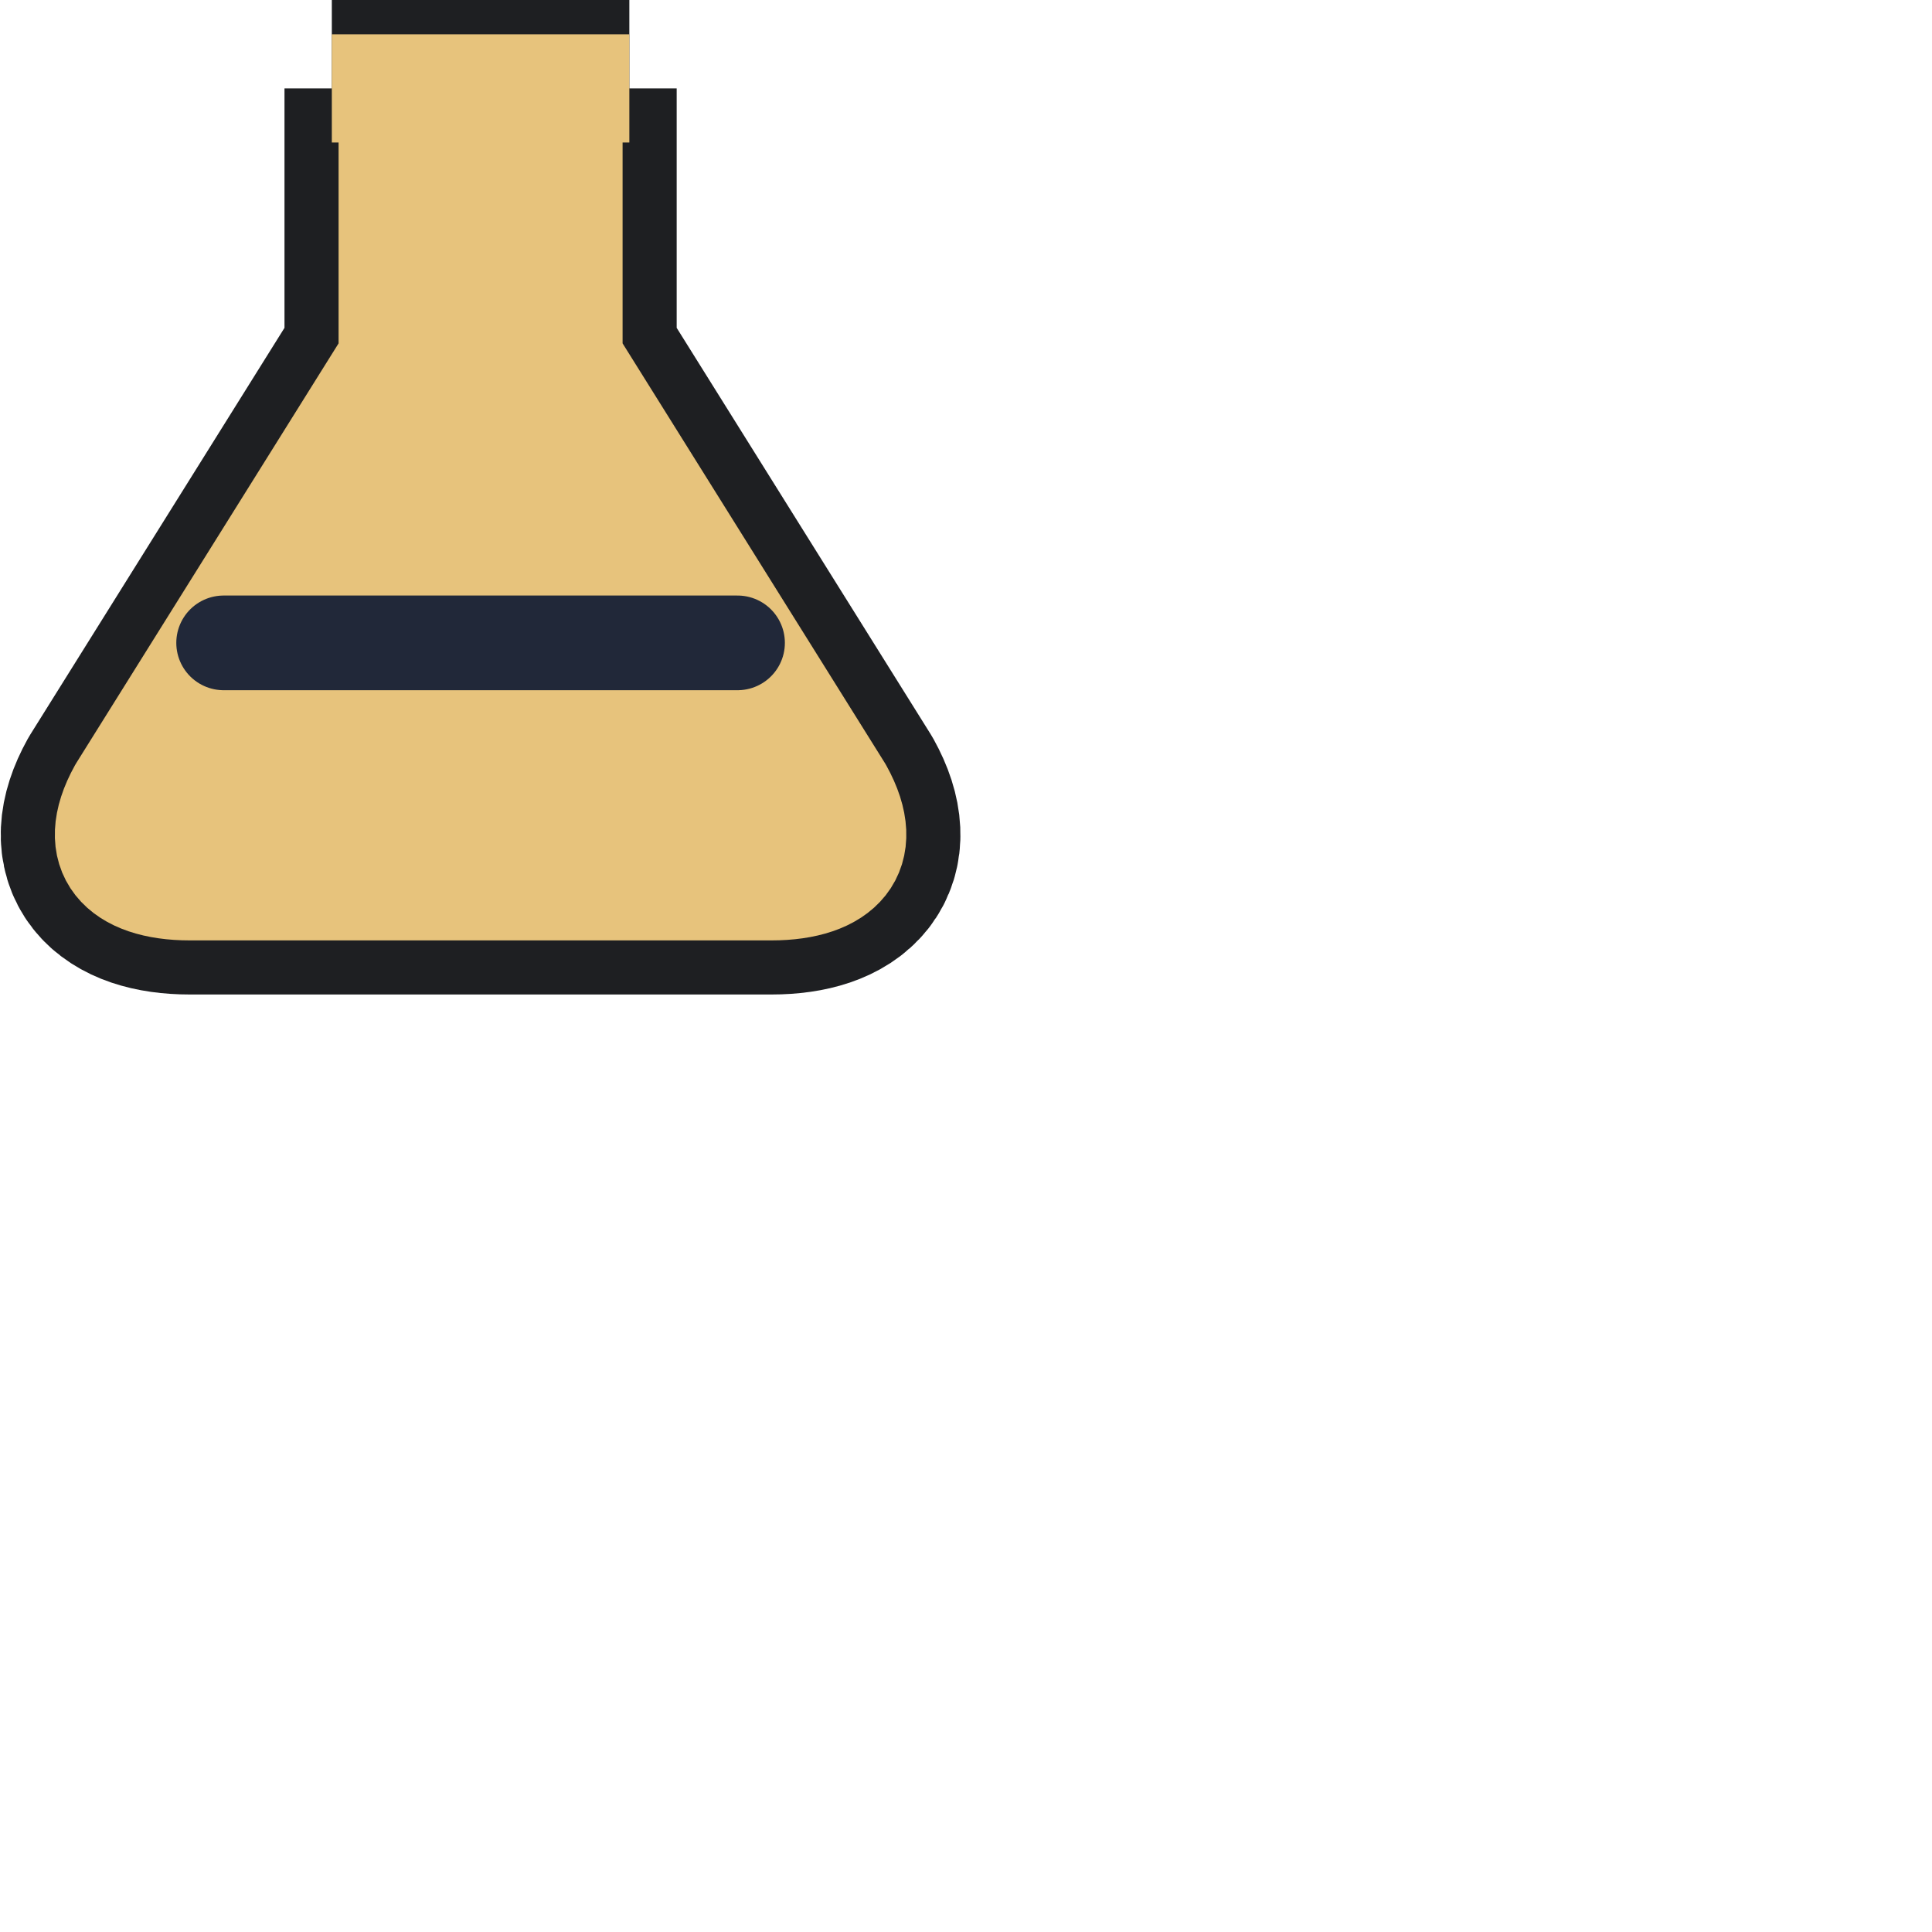
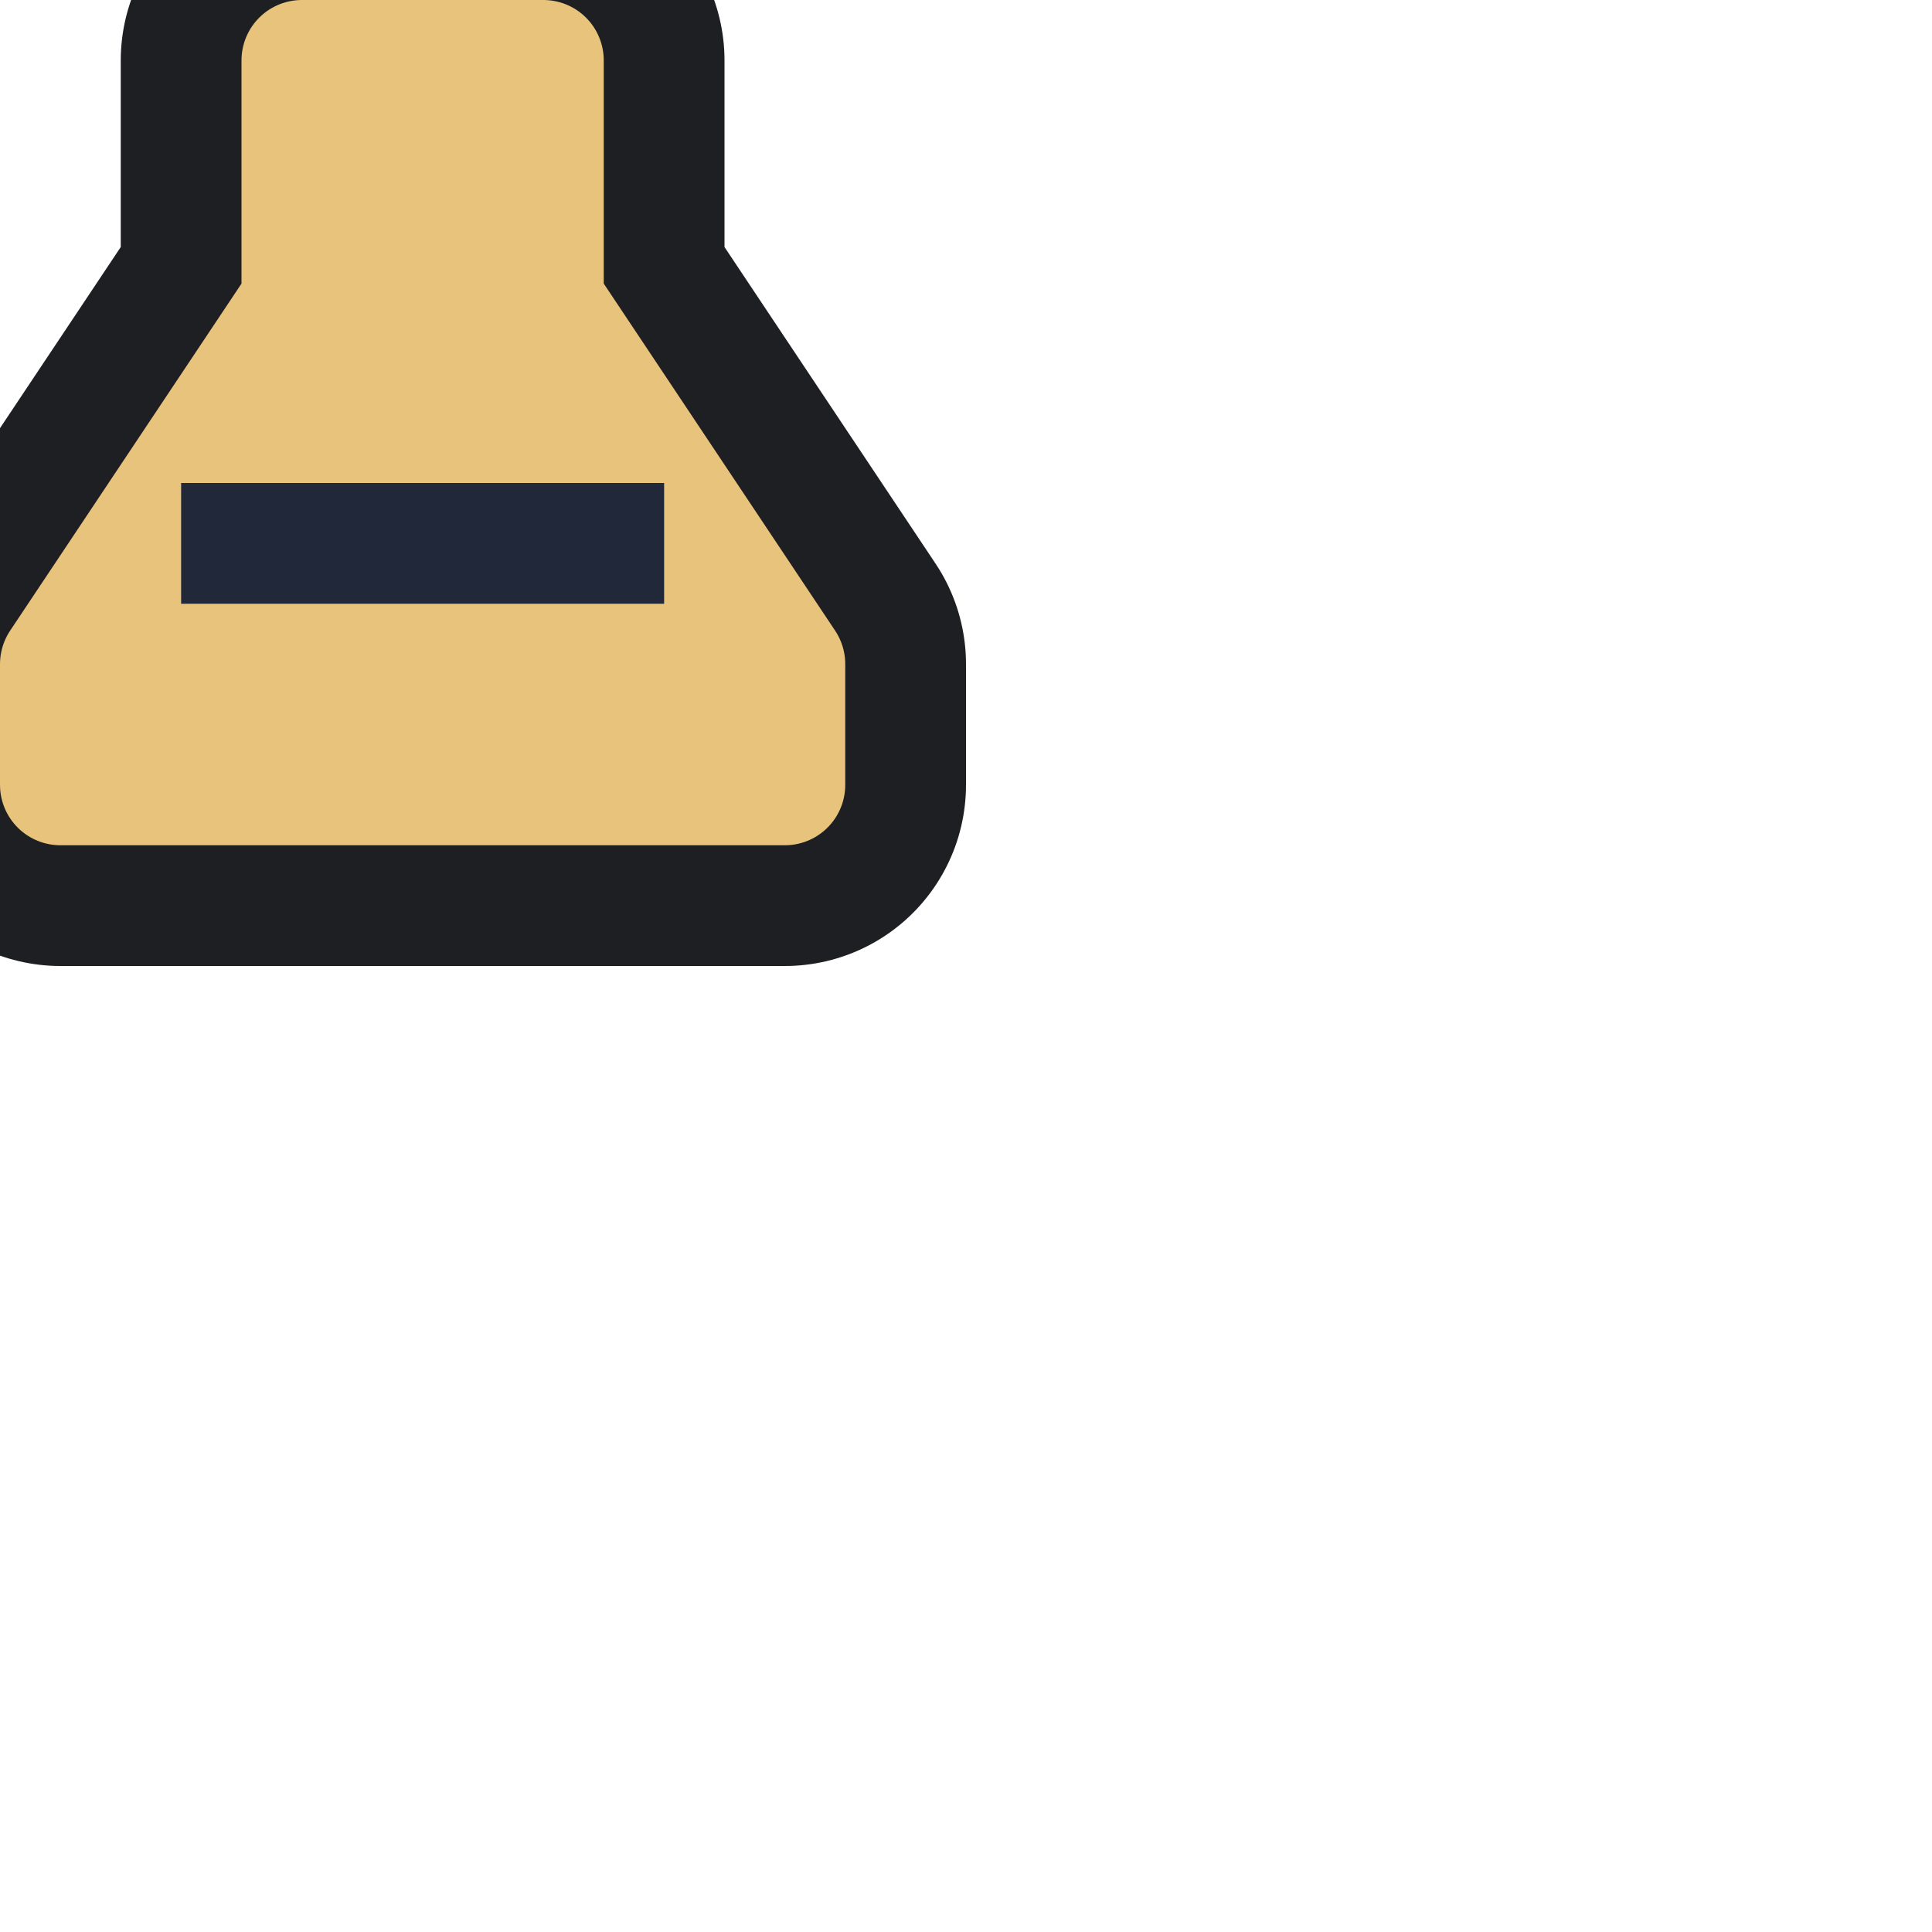
<svg xmlns="http://www.w3.org/2000/svg" width="16" height="16" viewBox="0 0 16 16" fill="none">
-   <g transform="translate(-0.5 -0.5) scale(1.12)">
-     <path d="M2.9 1.1H5.1M3.35 1.1V3.1L1.35 6.3C1.1 6.75 1.35 7 1.85 7H6.15C6.65 7 6.9 6.75 6.65 6.3L4.65 3.1V1.1" stroke="#1E1F22" stroke-width="1.6" stroke-linejoin="round" />
-     <path d="M2.9 1.1H5.1M3.35 1.1V3.1L1.35 6.3C1.1 6.75 1.35 7 1.85 7H6.15C6.65 7 6.9 6.75 6.65 6.3L4.65 3.1V1.1" fill="#E7C37C" stroke="#E7C37C" stroke-width="0.8" stroke-linejoin="round" />
-     <path d="M2.1 5.2H5.9" stroke="#212839" stroke-width="0.7" stroke-linecap="round" />
-   </g>
+   <path d="M2.5 0.5H4.5V2.5L6.5 5.5V6.5H0.5V5.5L2.5 2.5Z" stroke-linejoin="round" stroke="#1E1F22" stroke-width="3" />
+   <path d="M2.5 0.5H4.5V2.5L6.5 5.5V6.5H0.5V5.5L2.5 2.5Z" stroke-linejoin="round" fill="#E7C37C" stroke="#E7C37C" />
+   <path d="M1.5 4.5H5.5" stroke="#212839" />
</svg>
